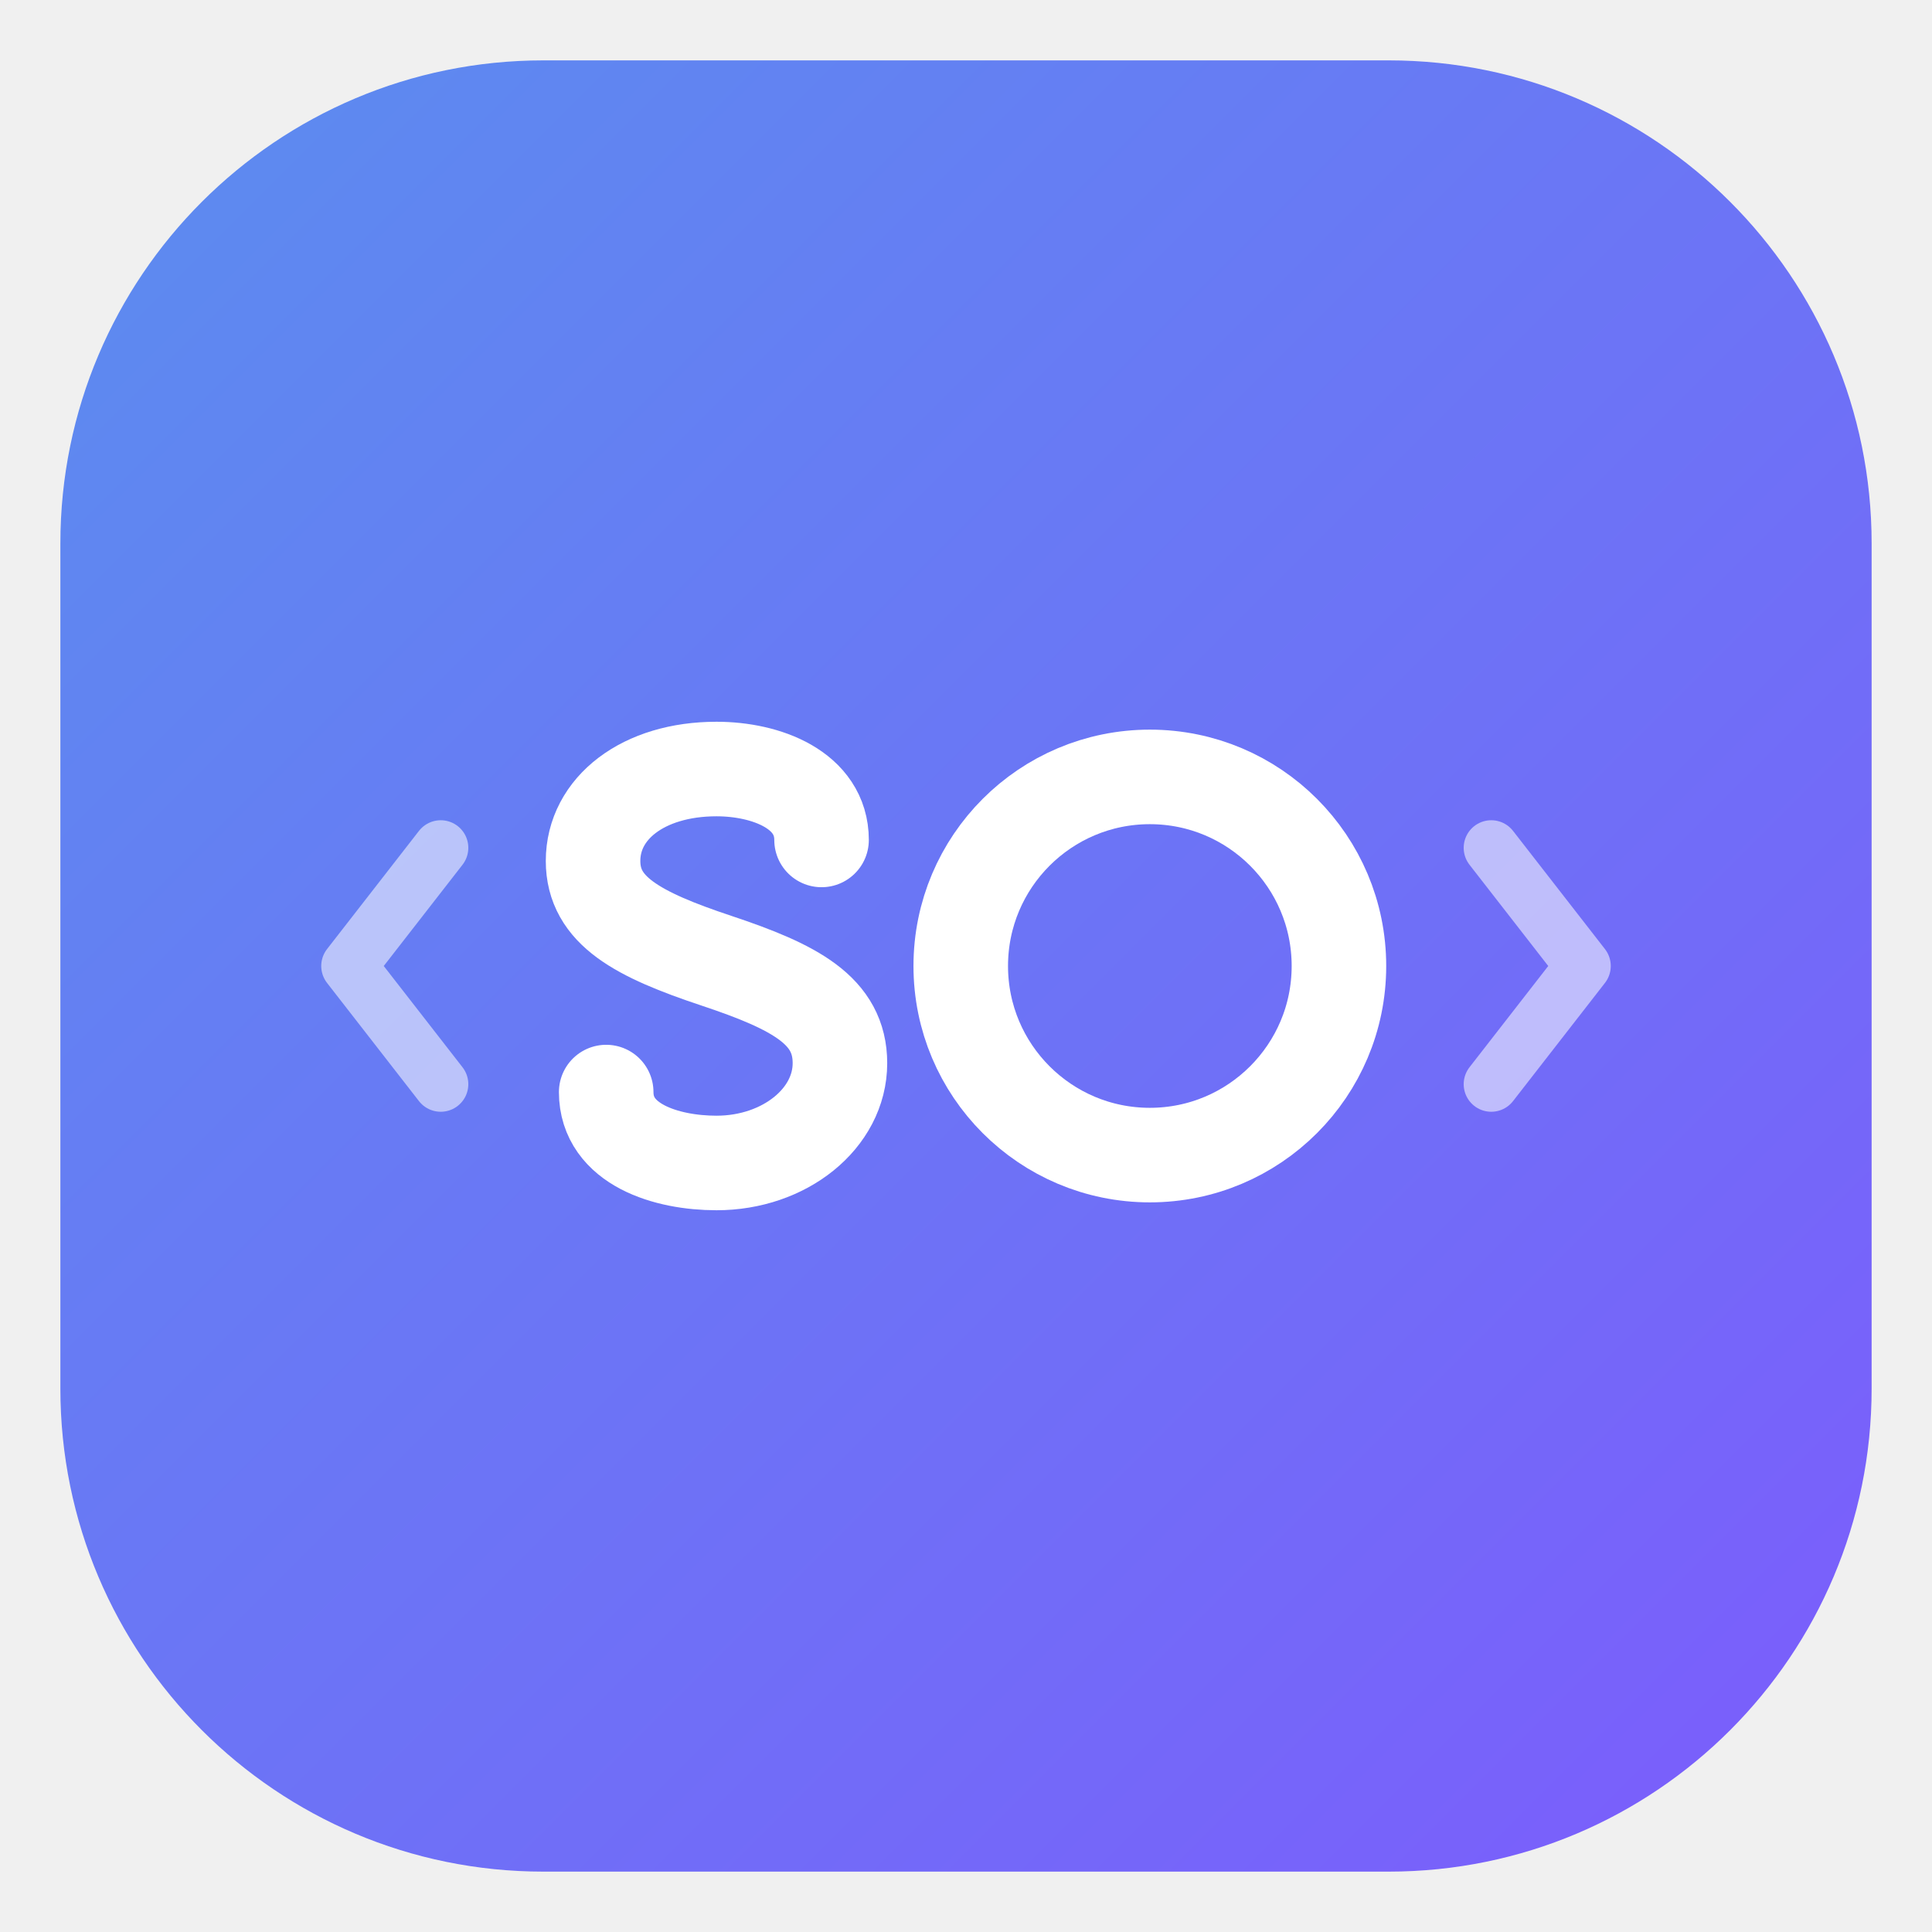
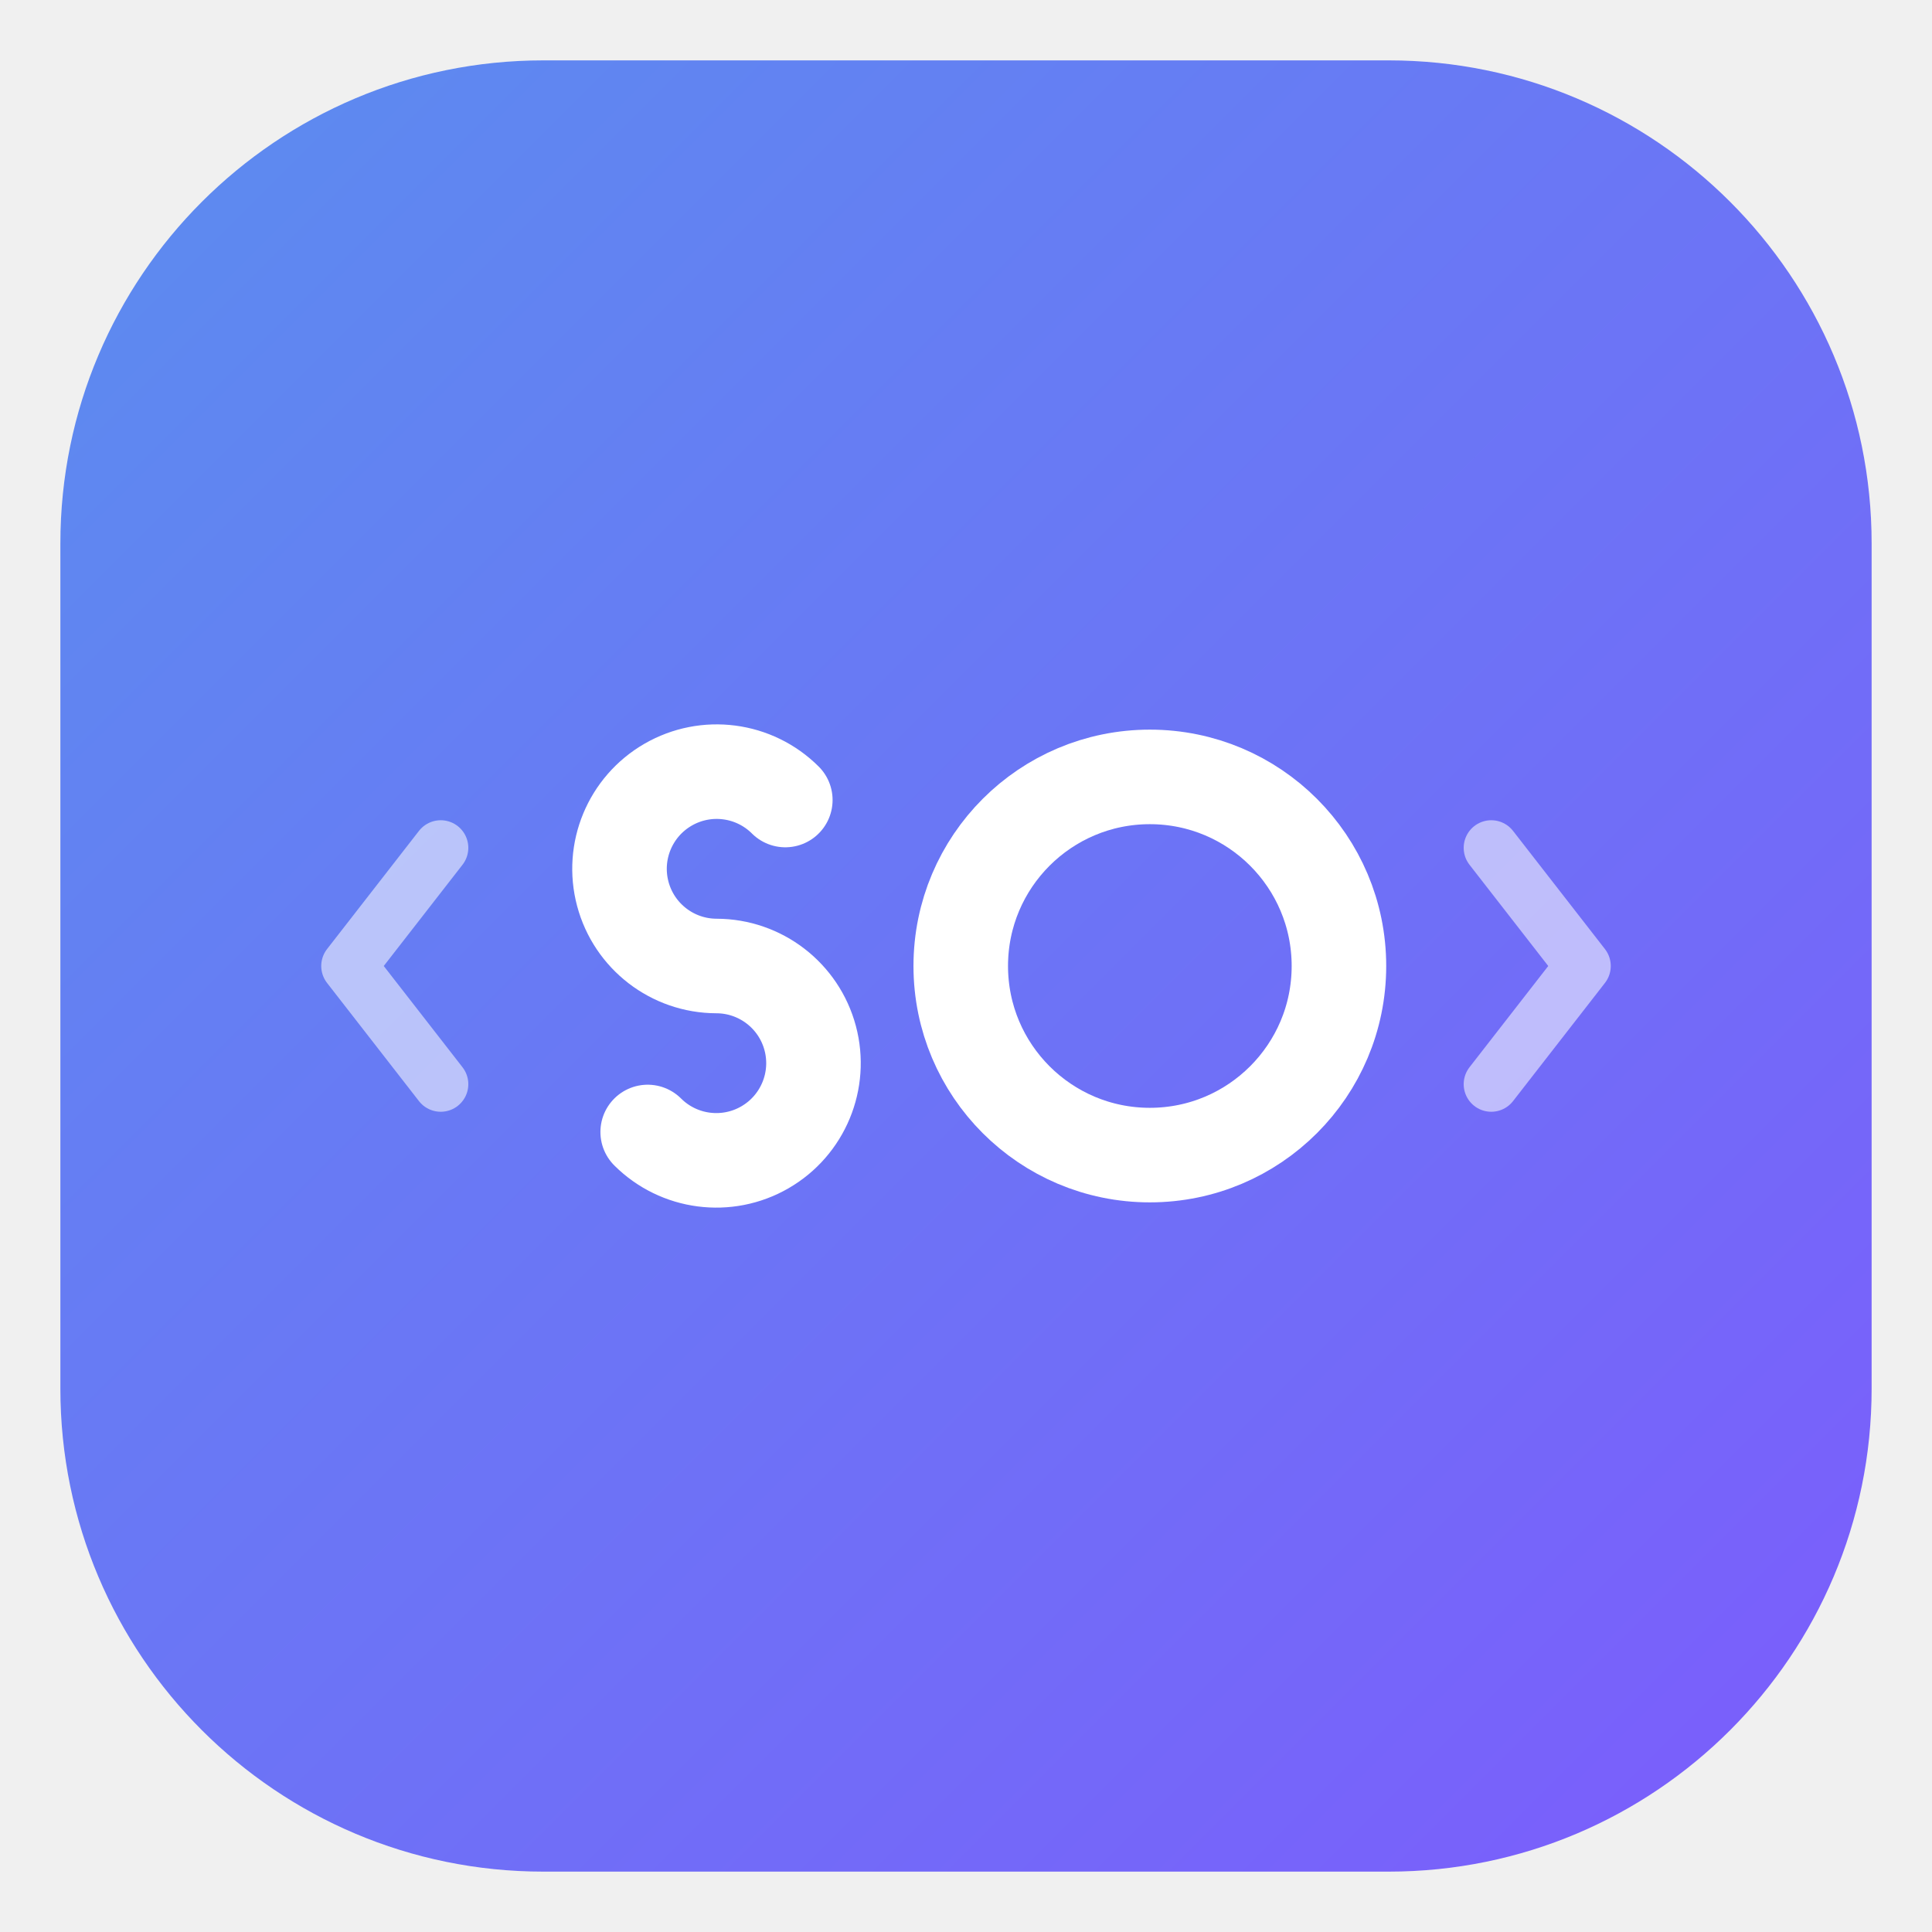
<svg xmlns="http://www.w3.org/2000/svg" viewBox="0 0 64 64" role="img" aria-label="Sherlog Olms">
  <defs>
    <linearGradient id="g" x1="0" y1="0" x2="1" y2="1">
      <stop offset="0" stop-color="#5B8DEF" />
      <stop offset="1" stop-color="#7C5CFC" />
    </linearGradient>
  </defs>
  <rect x="2" y="2" width="60" height="60" rx="16" fill="url(#g)" />
  <g transform="translate(32 32) scale(0.87) translate(-32 -32)">
    <g fill="none" stroke="#ffffff" stroke-width="2.1" stroke-linecap="round" stroke-linejoin="round" opacity="0.55">
      <polyline points="12,27.5 8.5,32 12,36.5" />
      <polyline points="52,27.5 55.5,32 52,36.5" />
    </g>
    <g fill="none" stroke="#ffffff" stroke-width="3.6" stroke-linecap="round" stroke-linejoin="round">
-       <path d="M26.5,27.2 C26.5,25.3 24.4,24.5 22.5,24.5 C19.7,24.5 17.8,26 17.8,28 C17.8,29.9 19.5,30.8 22.5,31.8 C25.5,32.8 27.2,33.7 27.2,35.7 C27.2,37.8 25.1,39.5 22.5,39.5 C20.6,39.5 18.3,38.8 18.3,36.8" />
+       <path d="M25.12,25.68 A3.7 3.7 0 1 0 22.5 32 A3.7 3.7 0 1 1 19.88 38.32" />
      <circle cx="39" cy="32" r="7.2" />
    </g>
  </g>
</svg>
